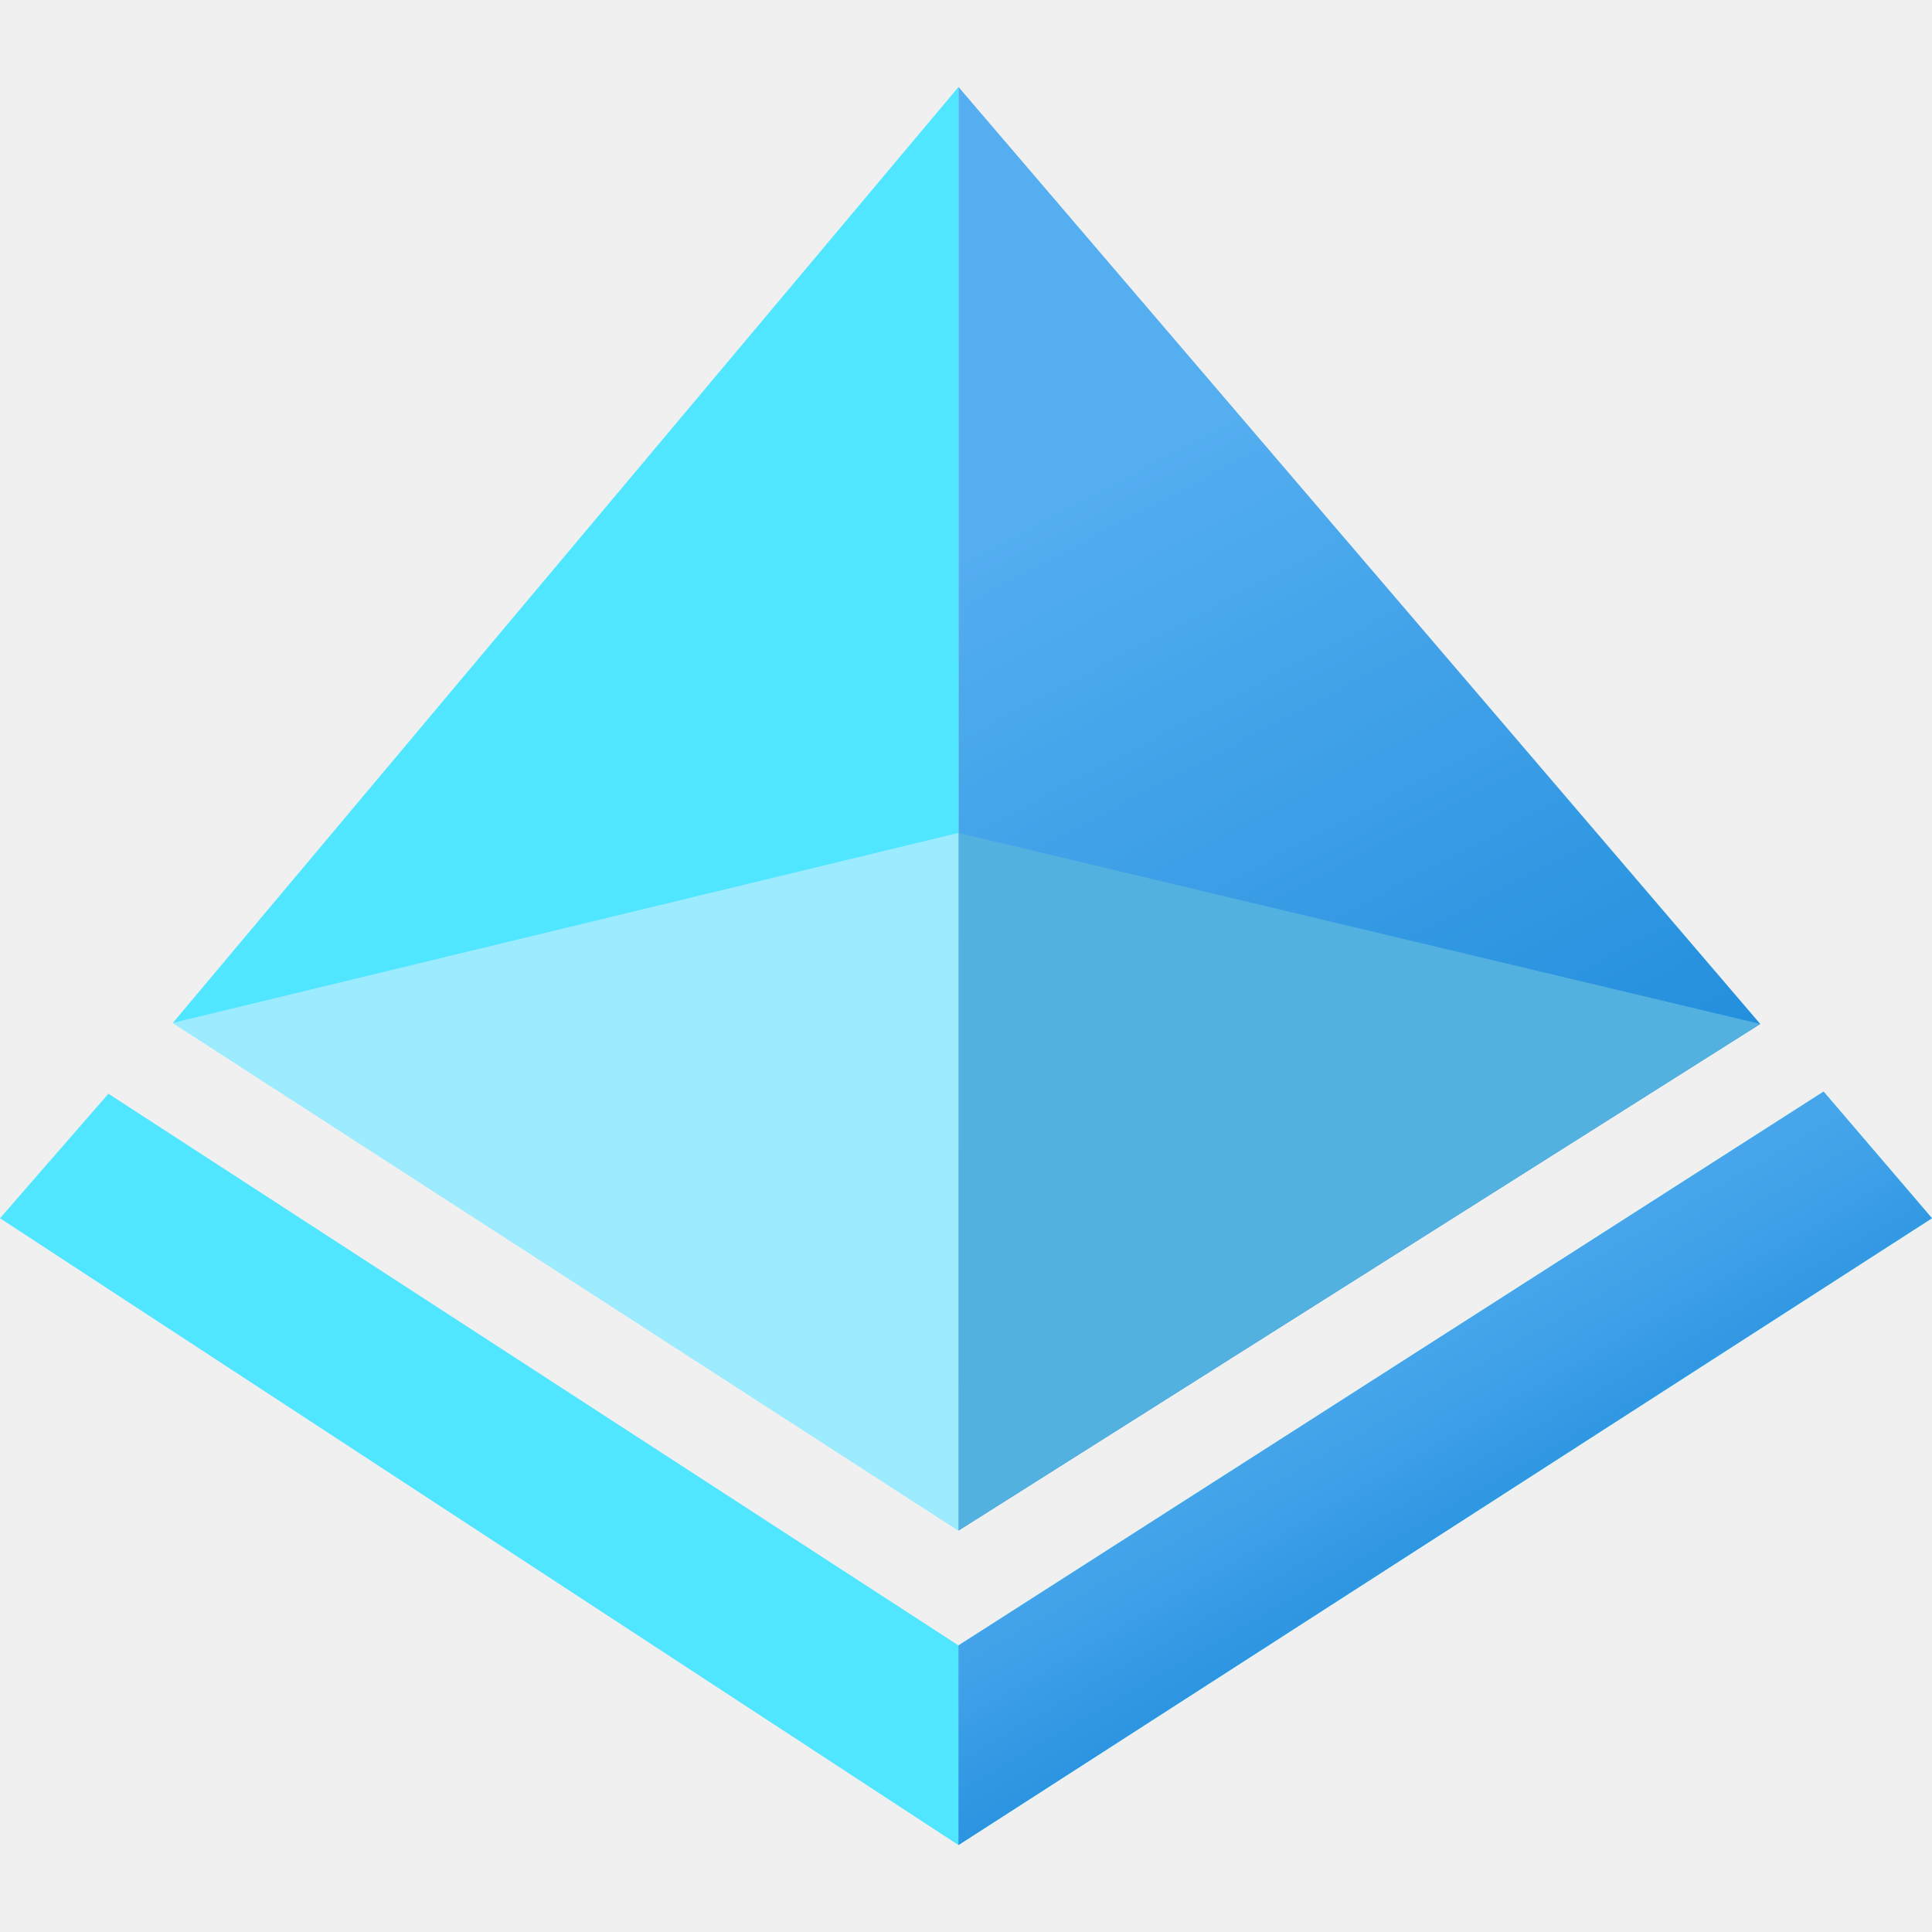
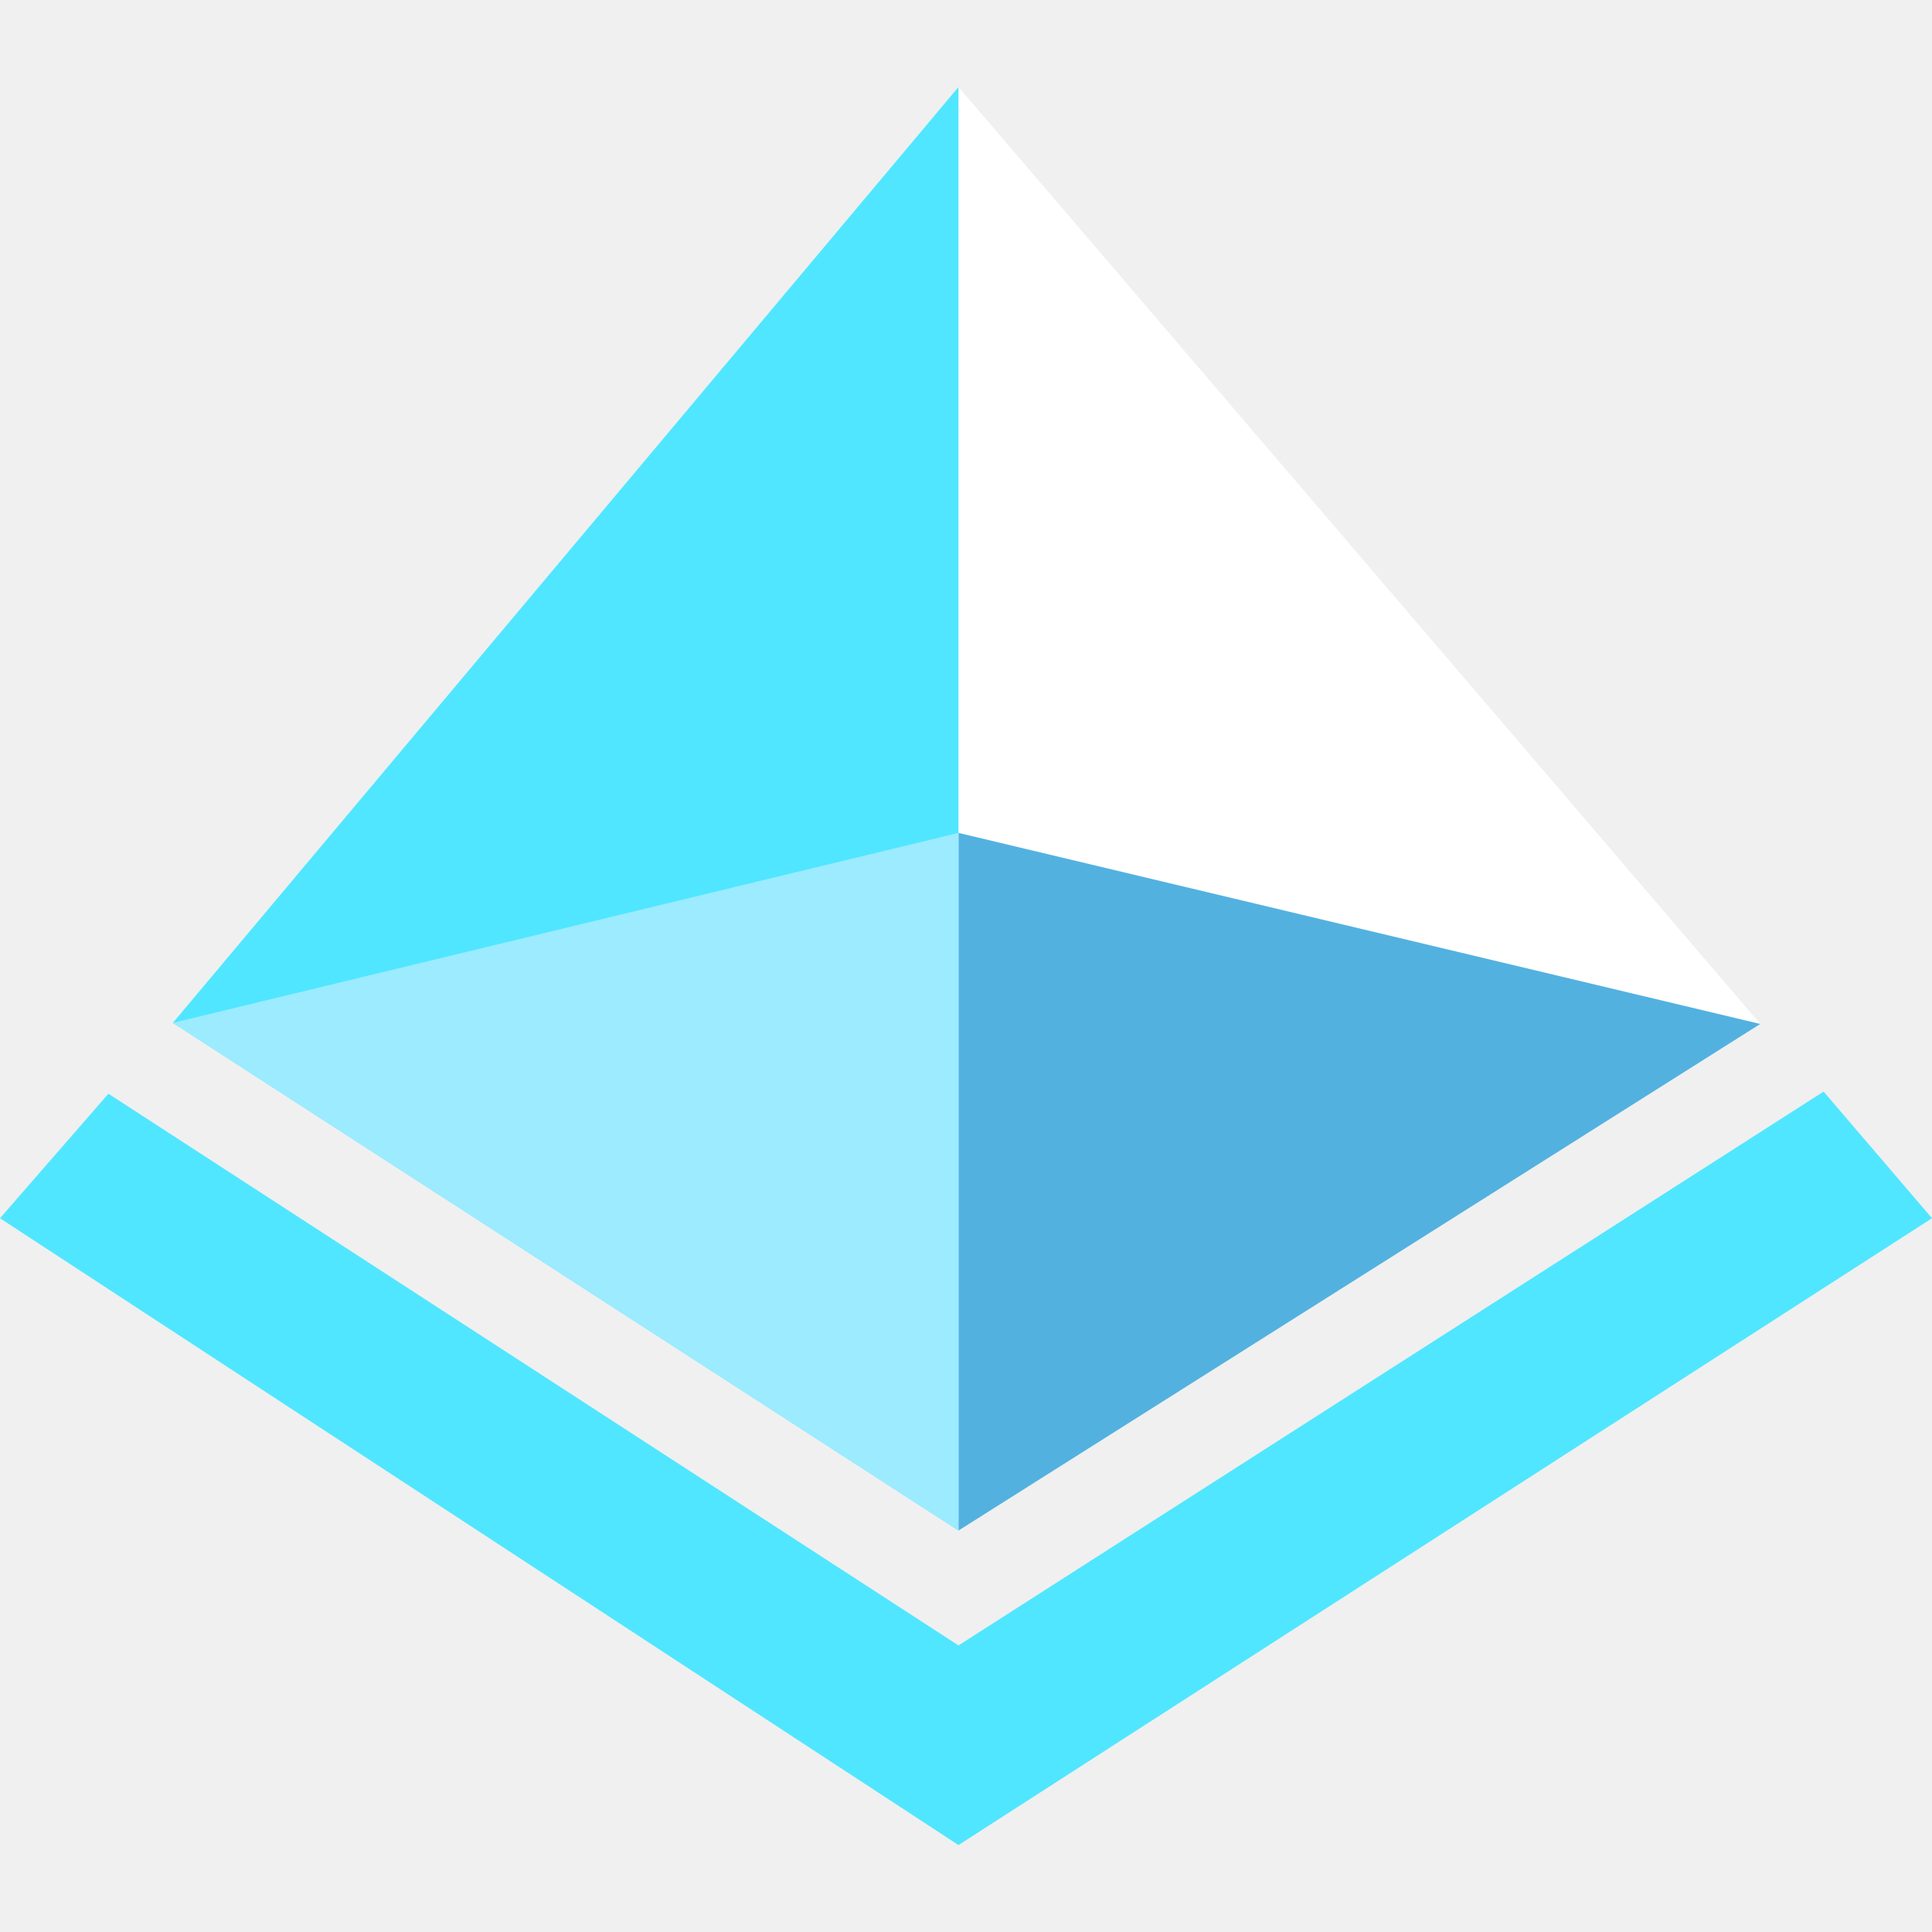
<svg xmlns="http://www.w3.org/2000/svg" data-type="1" viewBox="0 0 18 18">
  <path fill="#50e6ff" d="m1.01 10.19 7.92 5.14 8.06-5.16L18 11.35l-9.07 5.84L0 11.35z" />
  <path fill="#fff" d="M1.61 9.53 8.93.81l7.47 8.73-7.47 4.72z" class="msportalfx-svg-c01" />
  <path fill="#50e6ff" d="M8.93.81v13.45L1.61 9.53z" />
  <path fill="url(#a)" d="M8.93.81v13.45l7.47-4.72z" />
  <path fill="#53b1e0" d="m8.93 7.76 7.47 1.78-7.47 4.72z" />
  <path fill="#9cebff" d="M8.93 14.26 1.61 9.53l7.32-1.77z" />
  <path fill="url(#b)" d="M8.93 17.19 18 11.35l-1.01-1.18-8.06 5.16z" />
  <defs>
-     <linearGradient id="a" x1="13.25" x2="8.62" y1="13.02" y2="4.25" gradientUnits="userSpaceOnUse">
+     <linearGradient id="6b7d14ef-200d-45b4-8923-041107588093" x1="13.25" x2="8.62" y1="13.02" y2="4.25" gradientUnits="userSpaceOnUse">
      <stop offset="0" stop-color="#1988d9" />
      <stop offset=".9" stop-color="#54aef0" />
    </linearGradient>
-     <linearGradient id="b" x1="11.26" x2="14.46" y1="10.47" y2="15.99" gradientUnits="userSpaceOnUse">
+     <linearGradient id="3b0b76c3-e34f-4c81-8f7f-34fc9a080944" x1="11.26" x2="14.46" y1="10.47" y2="15.99" gradientUnits="userSpaceOnUse">
      <stop offset=".1" stop-color="#54aef0" />
      <stop offset=".29" stop-color="#4fabee" />
      <stop offset=".51" stop-color="#41a2e9" />
      <stop offset=".74" stop-color="#2a93e0" />
      <stop offset=".88" stop-color="#1988d9" />
    </linearGradient>
  </defs>
</svg>
